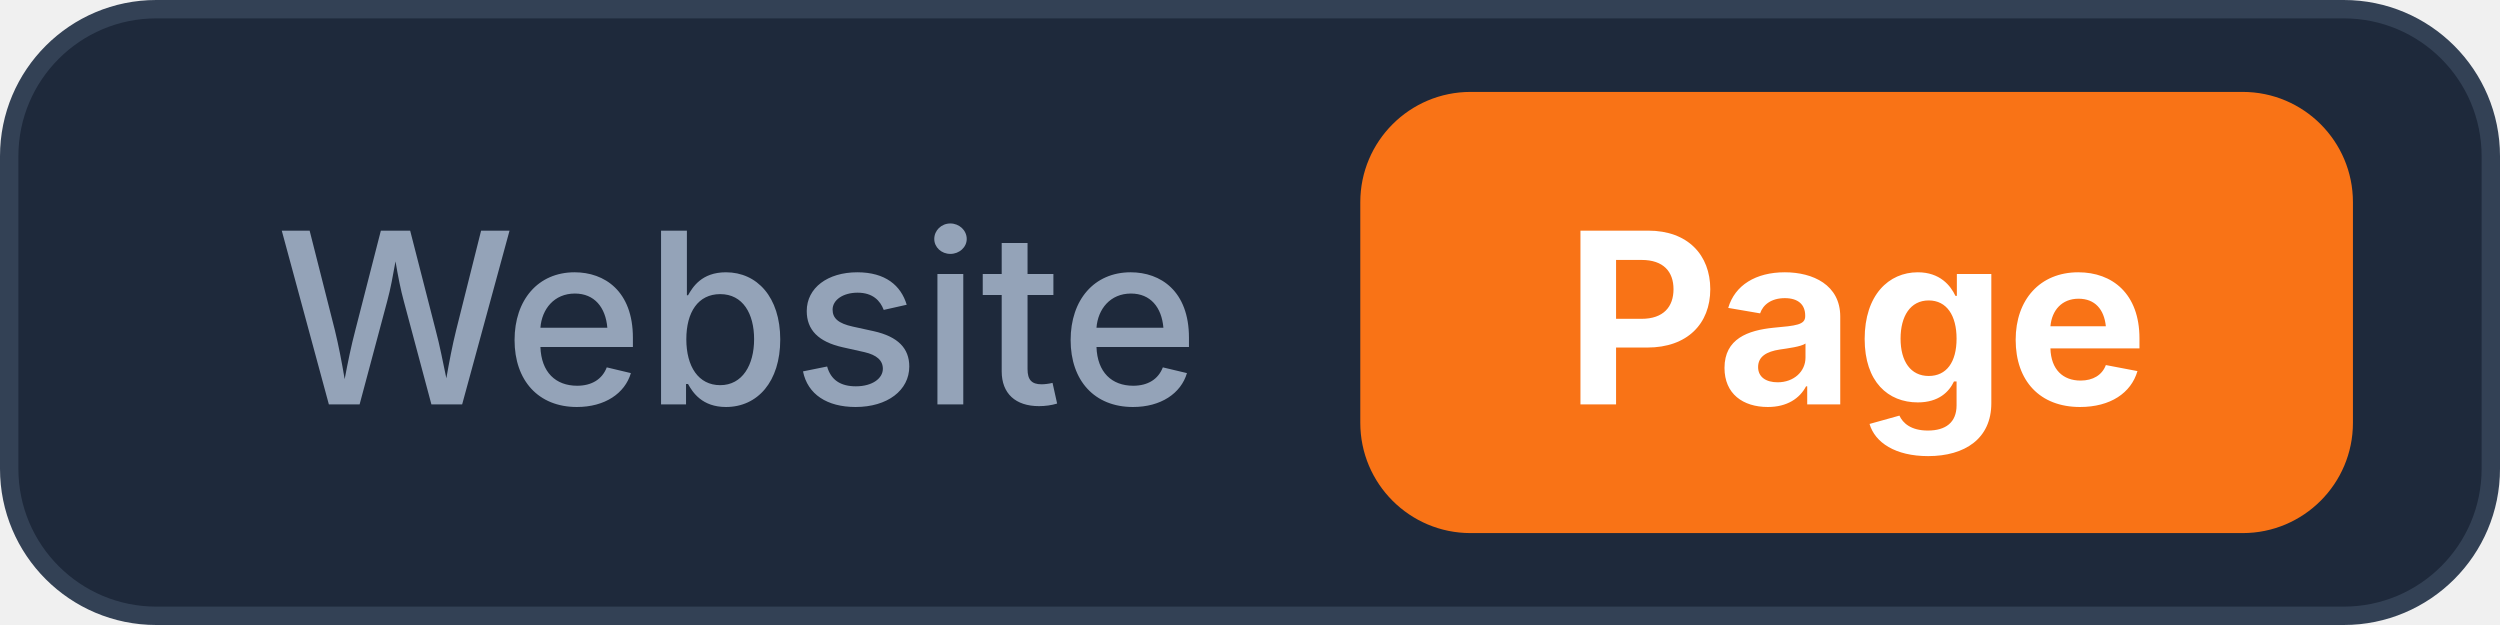
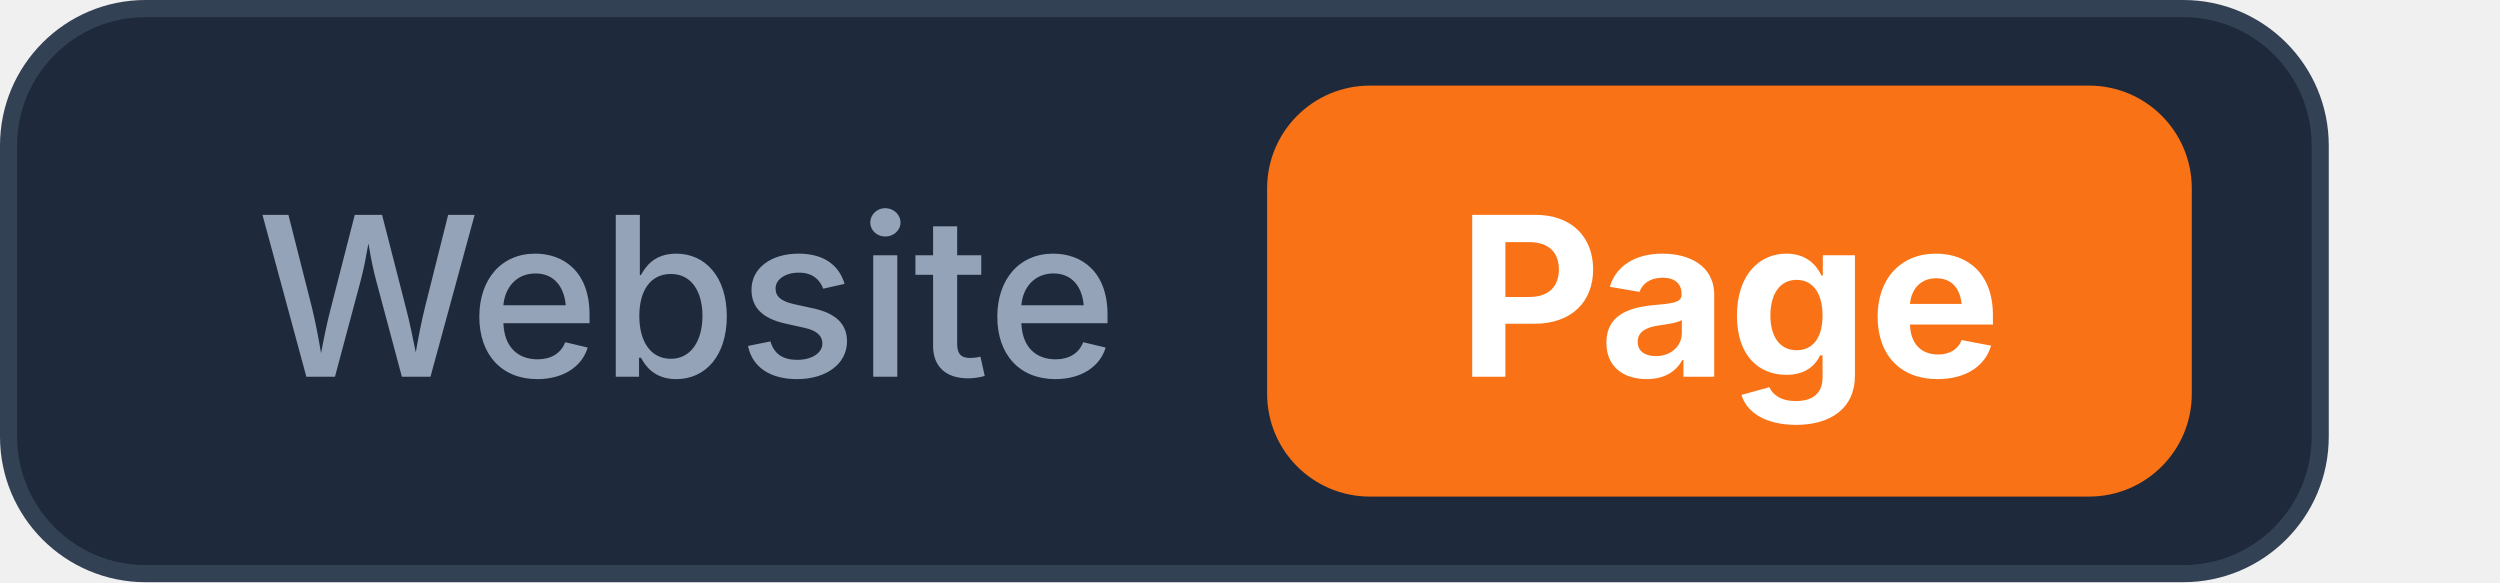
- <svg xmlns="http://www.w3.org/2000/svg" width="136" height="34">
+ <svg xmlns="http://www.w3.org/2000/svg" width="146" height="34">
  <rect x="0.5" y="0.5" width="135" height="33" rx="8" fill="#1e293b" stroke="#334155" />
  <text x="15" y="22" font-family="Inter, -apple-system, system-ui, sans-serif" font-size="13" font-weight="500" fill="#94a3b8">Website</text>
  <rect x="74" y="5" width="54" height="24" rx="6" fill="#f97316" />
  <text x="101" y="22" text-anchor="middle" font-family="Inter, -apple-system, system-ui, sans-serif" font-size="13" font-weight="700" fill="#ffffff">Page</text>
</svg>
